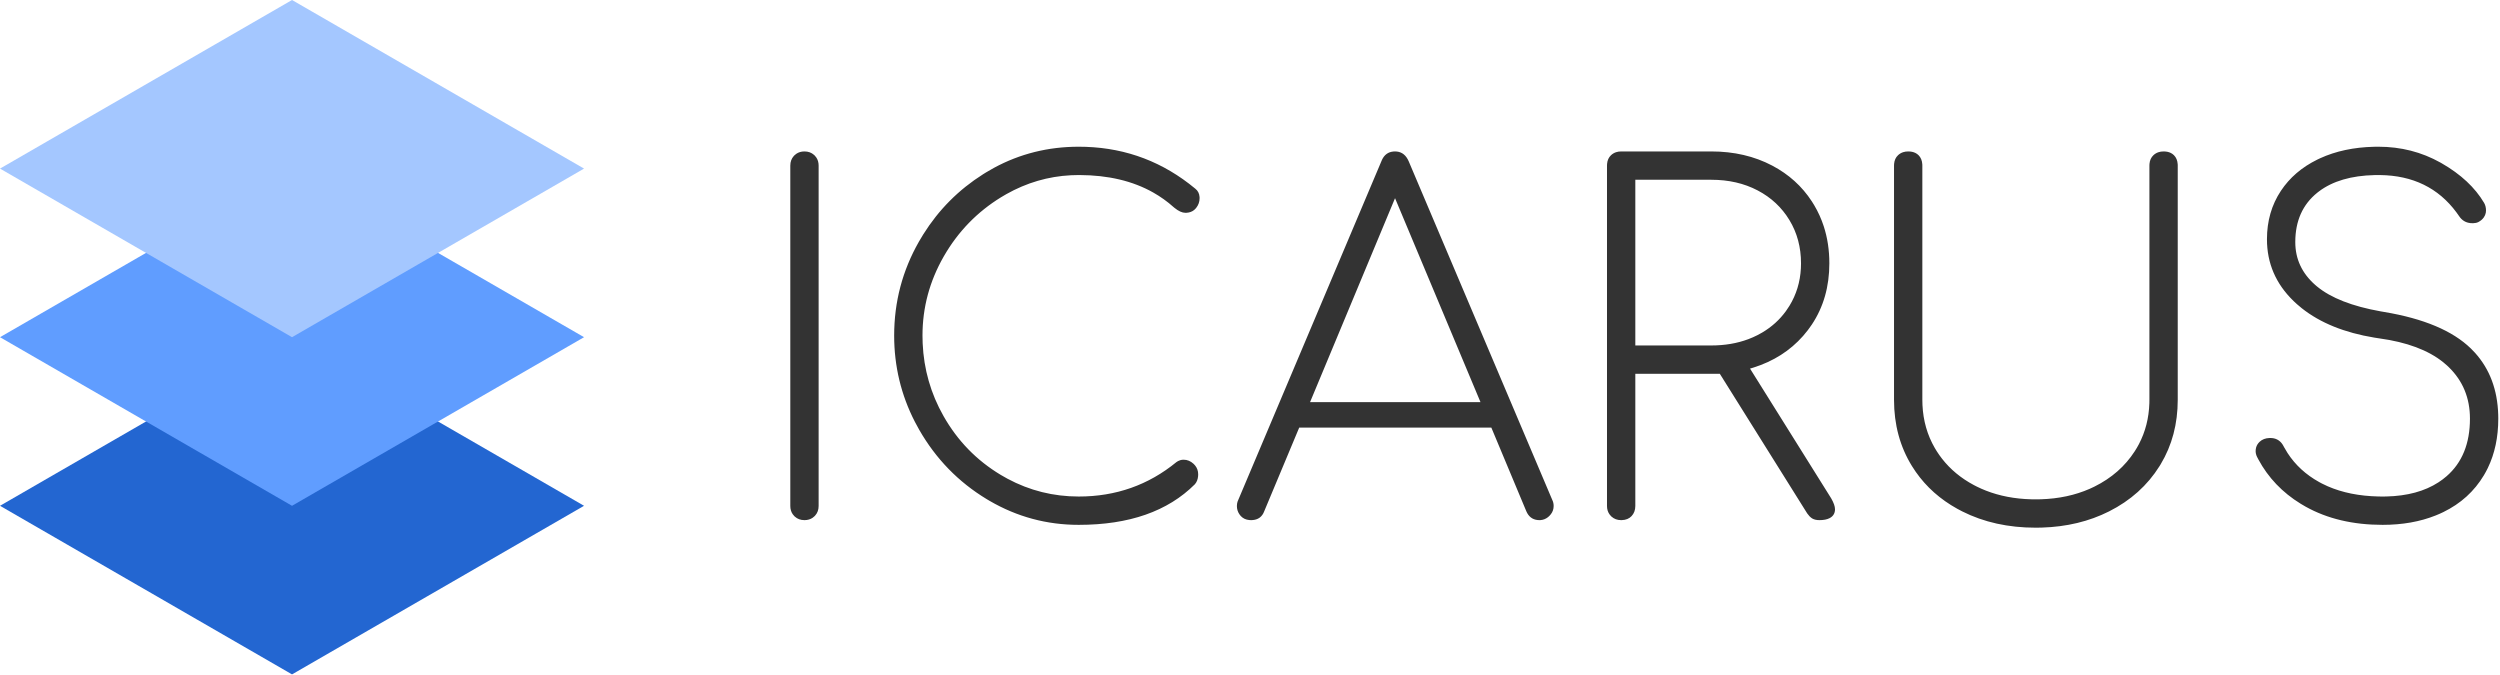
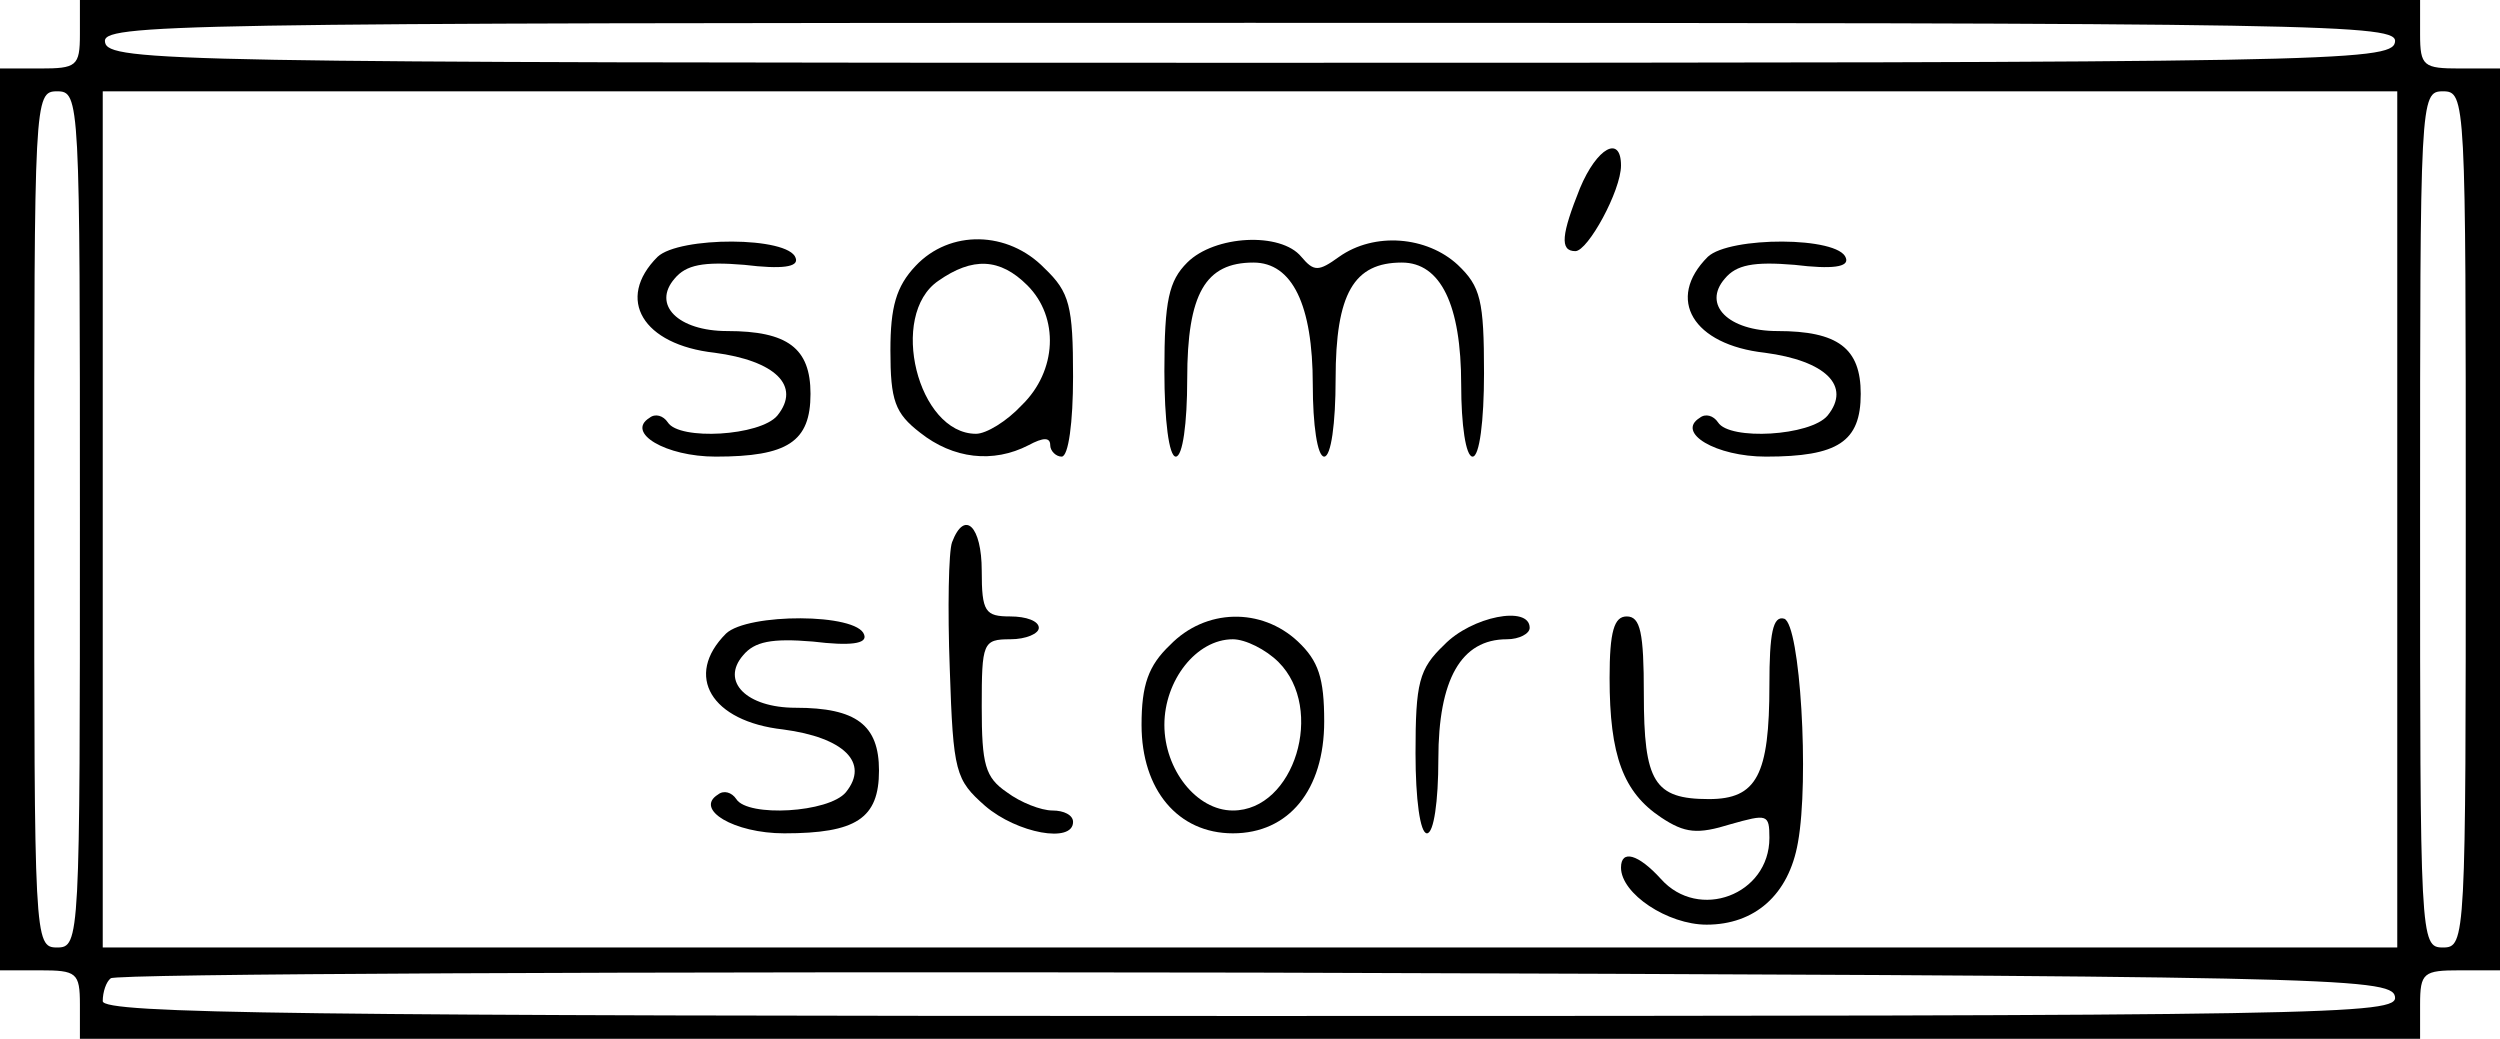
- <svg xmlns="http://www.w3.org/2000/svg" version="1.1" width="949" height="256" viewbox="0 0 949 256">
-   <path fill="#2366d1" d="M110.851 128L221.703 192L110.851 256L0 192Z" />
-   <path fill="#609dff" d="M110.851 64L221.703 128L110.851 192L0 128Z" />
-   <path fill="#a4c7ff" d="M110.851 0L221.703 64L110.851 128L0 64Z" />
-   <g transform="translate(300, 55.695), scale(0.7)" fill="#333">
-     <path d="M 613.888 10.24 L 613.888 137.216 A 60.705 60.705 0 0 0 613.954 140.055 Q 614.553 152.847 620.602 163.316 A 50.135 50.135 0 0 0 621.696 165.12 A 51.598 51.598 0 0 0 624.562 169.185 Q 631.357 177.897 641.762 183.449 A 63.11 63.11 0 0 0 643.456 184.32 A 61.649 61.649 0 0 0 648.369 186.492 Q 659.467 190.833 672.846 191.198 A 90.809 90.809 0 0 0 675.328 191.232 A 90.563 90.563 0 0 0 678.104 191.19 Q 692.78 190.74 704.7 185.489 A 61.259 61.259 0 0 0 707.2 184.32 Q 721.152 177.408 729.088 165.12 A 49.502 49.502 0 0 0 731.322 161.299 Q 736.63 151.203 736.997 139.036 A 60.335 60.335 0 0 0 737.024 137.216 L 737.024 10.24 A 10.857 10.857 0 0 1 737.062 9.315 Q 737.313 6.384 739.2 4.608 A 7.256 7.256 0 0 1 741.925 2.981 Q 743.196 2.56 744.704 2.56 Q 746.956 2.56 748.602 3.369 A 6.472 6.472 0 0 1 750.336 4.608 Q 752.167 6.439 752.361 9.499 A 11.729 11.729 0 0 1 752.384 10.24 L 752.384 137.216 Q 752.384 156.807 743.135 172.194 A 64.077 64.077 0 0 1 742.528 173.184 Q 732.672 188.928 715.136 197.76 Q 698.912 205.931 678.635 206.543 A 109.71 109.71 0 0 1 675.328 206.592 Q 653.056 206.592 635.52 197.76 A 77.835 77.835 0 0 1 632.828 196.338 Q 618.963 188.661 610.337 176.346 A 65.778 65.778 0 0 1 608.256 173.184 Q 598.528 157.44 598.528 137.216 L 598.528 10.24 A 10.857 10.857 0 0 1 598.566 9.315 Q 598.817 6.384 600.704 4.608 A 7.256 7.256 0 0 1 603.429 2.981 Q 604.7 2.56 606.208 2.56 Q 608.46 2.56 610.106 3.369 A 6.472 6.472 0 0 1 611.84 4.608 Q 613.671 6.439 613.865 9.499 A 11.729 11.729 0 0 1 613.888 10.24 Z M 895.488 8.96 A 69.507 69.507 0 0 0 894.88 8.615 Q 879.509 0 861.184 0 A 100.005 100.005 0 0 0 858.79 0.028 Q 842.342 0.422 829.568 6.272 A 61.75 61.75 0 0 0 828.078 6.979 Q 815.456 13.172 808.32 23.936 Q 800.768 35.328 800.768 50.176 Q 800.768 69.697 815.175 83.659 A 59.222 59.222 0 0 0 817.024 85.376 A 60.63 60.63 0 0 0 819.68 87.606 Q 834.727 99.526 859.059 103.529 A 133.91 133.91 0 0 0 861.696 103.936 Q 884.116 107.004 896.419 116.925 A 41.61 41.61 0 0 1 898.432 118.656 A 43.592 43.592 0 0 1 899.28 119.455 Q 910.848 130.653 910.848 147.456 Q 910.848 167.68 898.176 178.688 A 39.281 39.281 0 0 1 893.72 182.034 Q 882.522 189.266 865.531 189.672 A 85.481 85.481 0 0 1 863.488 189.696 A 102.18 102.18 0 0 1 861.3 189.673 Q 845.567 189.336 833.654 184.112 A 55.097 55.097 0 0 1 830.592 182.656 A 56.619 56.619 0 0 1 829.066 181.842 Q 818.274 175.871 811.94 166.114 A 47.528 47.528 0 0 1 809.984 162.816 A 12.115 12.115 0 0 0 809.808 162.46 Q 807.734 158.428 803.571 158.002 A 9.942 9.942 0 0 0 802.56 157.952 A 12.194 12.194 0 0 0 802.217 157.957 Q 798.871 158.051 796.8 160 A 7.449 7.449 0 0 0 796.119 160.731 Q 794.934 162.191 794.688 164.094 A 8.003 8.003 0 0 0 794.624 165.12 A 6.218 6.218 0 0 0 794.708 166.137 Q 794.803 166.708 795.004 167.28 A 7.895 7.895 0 0 0 795.392 168.192 A 65.044 65.044 0 0 0 796.099 169.546 Q 804.091 184.419 819.055 193.615 A 74.4 74.4 0 0 0 821.76 195.2 Q 839.424 205.056 863.488 205.056 Q 879.548 205.056 892.299 199.951 A 62.036 62.036 0 0 0 896.384 198.144 Q 910.592 191.232 918.4 178.176 A 51.186 51.186 0 0 0 920.533 174.225 Q 926.208 162.515 926.208 147.456 A 72.811 72.811 0 0 0 926.178 145.354 Q 925.592 125.061 913.589 111.755 A 49.8 49.8 0 0 0 911.36 109.44 Q 896.512 94.976 864.256 89.6 A 157.882 157.882 0 0 1 862.446 89.288 Q 839.242 85.142 827.904 75.776 A 41.218 41.218 0 0 1 826.977 74.987 Q 816.128 65.472 816.128 51.712 A 49.293 49.293 0 0 1 816.128 51.578 Q 816.175 34.522 828.032 24.96 A 35.234 35.234 0 0 1 828.891 24.289 Q 840.118 15.794 859.213 15.381 A 91.194 91.194 0 0 1 861.184 15.36 A 73.044 73.044 0 0 1 862.037 15.365 Q 888.747 15.677 903.514 35.593 A 59.37 59.37 0 0 1 904.96 37.632 Q 907.22 41.022 911.076 41.419 A 10.261 10.261 0 0 0 912.128 41.472 A 14.543 14.543 0 0 0 912.743 41.459 Q 914.336 41.392 915.2 40.96 A 10.655 10.655 0 0 0 915.336 40.891 Q 916.348 40.366 917.135 39.681 A 7.607 7.607 0 0 0 918.4 38.272 Q 919.197 37.122 919.442 35.787 A 6.761 6.761 0 0 0 919.552 34.56 Q 919.552 32.256 918.528 30.464 Q 911.104 17.92 895.488 8.96 Z M 160.311 0.068 A 110.648 110.648 0 0 0 156.416 0 Q 131.565 0 110.402 11.483 A 99.343 99.343 0 0 0 106.112 13.952 A 109.009 109.009 0 0 0 104.543 14.926 Q 84.677 27.489 72.14 47.479 A 111.393 111.393 0 0 0 69.76 51.456 Q 56.32 75.008 56.32 102.4 Q 56.32 127.331 67.56 149.187 A 107.592 107.592 0 0 0 69.888 153.472 Q 83.456 177.152 106.496 191.104 A 103.444 103.444 0 0 0 108.082 192.045 Q 130.459 205.056 156.416 205.056 Q 197.376 205.056 219.392 183.04 Q 220.918 181.296 221.145 178.624 A 11.364 11.364 0 0 0 221.184 177.664 Q 221.184 174.906 219.514 172.852 A 8.614 8.614 0 0 0 218.752 172.032 A 10.501 10.501 0 0 0 218.638 171.925 Q 216.248 169.728 213.248 169.728 A 6.244 6.244 0 0 0 211.549 169.961 Q 210.906 170.141 210.291 170.463 A 7.508 7.508 0 0 0 209.408 171.008 Q 186.624 189.696 156.416 189.696 Q 135.765 189.696 117.743 180.022 A 87.237 87.237 0 0 1 114.048 177.92 Q 94.464 166.144 83.072 146.048 Q 72.704 127.758 71.772 106.604 A 95.549 95.549 0 0 1 71.68 102.4 Q 71.68 79.616 83.2 59.52 A 97.348 97.348 0 0 1 83.35 59.26 Q 94.847 39.346 114.304 27.392 A 88.056 88.056 0 0 1 117.155 25.713 Q 133.663 16.406 152.218 15.466 A 82.911 82.911 0 0 1 156.416 15.36 A 117.212 117.212 0 0 1 156.817 15.361 Q 180.184 15.441 196.829 24.848 A 63.01 63.01 0 0 1 207.872 32.768 A 23.034 23.034 0 0 0 208.339 33.158 Q 211.641 35.84 214.272 35.84 A 9.974 9.974 0 0 0 214.911 35.82 Q 217.343 35.664 219.009 34.296 A 6.873 6.873 0 0 0 219.904 33.408 A 9.994 9.994 0 0 0 220.133 33.126 Q 221.952 30.799 221.952 27.904 A 8.988 8.988 0 0 0 221.929 27.259 Q 221.724 24.398 219.648 22.784 A 110.881 110.881 0 0 0 219.543 22.697 Q 193.686 1.244 160.311 0.068 Z M 551.168 198.4 L 504.064 123.136 L 499.456 123.136 L 458.24 123.136 L 458.24 194.816 Q 458.24 198.144 456.192 200.32 Q 454.232 202.403 450.865 202.492 A 11.487 11.487 0 0 1 450.56 202.496 Q 447.452 202.496 445.349 200.598 A 7.871 7.871 0 0 1 445.056 200.32 A 7.525 7.525 0 0 1 444.182 199.275 Q 442.889 197.403 442.88 194.85 A 10.179 10.179 0 0 1 442.88 194.816 L 442.88 10.24 A 10.857 10.857 0 0 1 442.918 9.315 Q 443.169 6.384 445.056 4.608 A 7.256 7.256 0 0 1 447.781 2.981 Q 449.052 2.56 450.56 2.56 L 499.456 2.56 Q 517.888 2.56 532.48 10.24 Q 545.954 17.332 553.971 29.662 A 58.968 58.968 0 0 1 555.264 31.744 A 56.737 56.737 0 0 1 560.414 43.13 Q 563.456 52.468 563.456 63.232 Q 563.456 82.2 553.946 96.465 A 56.692 56.692 0 0 1 551.808 99.456 A 58.849 58.849 0 0 1 549.212 102.618 Q 538.621 114.637 522.253 119.779 A 72.195 72.195 0 0 1 520.448 120.32 L 564.48 190.72 Q 566.528 194.304 566.528 196.608 A 6.599 6.599 0 0 1 566.478 197.436 Q 566.253 199.208 565.035 200.395 A 5.625 5.625 0 0 1 564.352 200.96 A 6.473 6.473 0 0 1 563.547 201.443 Q 561.472 202.496 558.08 202.496 Q 555.751 202.496 554.27 201.649 A 4.911 4.911 0 0 1 553.984 201.472 Q 552.654 200.585 551.515 198.93 A 14.447 14.447 0 0 1 551.168 198.4 Z M 399.104 197.632 L 380.16 152.32 L 275.968 152.32 L 257.024 197.632 Q 255.324 202.248 250.396 202.483 A 11.297 11.297 0 0 1 249.856 202.496 A 10.258 10.258 0 0 1 248.931 202.455 Q 246.143 202.203 244.4 200.383 A 6.997 6.997 0 0 1 244.224 200.192 A 8.678 8.678 0 0 1 243.477 199.224 Q 242.176 197.264 242.176 194.816 A 7.805 7.805 0 0 1 242.282 193.521 A 7.181 7.181 0 0 1 242.944 191.488 L 320.512 7.936 A 12.196 12.196 0 0 1 320.852 7.129 Q 322.805 2.936 327.14 2.591 A 10.038 10.038 0 0 1 327.936 2.56 A 9.004 9.004 0 0 1 328.947 2.615 Q 333.29 3.106 335.36 7.936 L 413.184 191.488 Q 413.952 193.024 413.952 194.816 A 7.64 7.64 0 0 1 413.846 196.101 Q 413.457 198.383 411.648 200.192 A 9.044 9.044 0 0 1 410.871 200.886 Q 409.083 202.303 406.879 202.473 A 7.908 7.908 0 0 1 406.272 202.496 A 9.93 9.93 0 0 1 405.339 202.453 Q 400.96 202.04 399.104 197.632 Z M 15.36 10.24 L 15.36 194.816 Q 15.36 197.924 13.462 200.027 A 7.871 7.871 0 0 1 13.184 200.32 A 7.525 7.525 0 0 1 12.139 201.194 Q 10.267 202.487 7.714 202.496 A 10.179 10.179 0 0 1 7.68 202.496 Q 4.572 202.496 2.469 200.598 A 7.871 7.871 0 0 1 2.176 200.32 A 7.525 7.525 0 0 1 1.302 199.275 Q 0.009 197.403 0 194.85 A 10.179 10.179 0 0 1 0 194.816 L 0 10.24 Q 0 7.132 1.898 5.029 A 7.871 7.871 0 0 1 2.176 4.736 A 7.525 7.525 0 0 1 3.221 3.862 Q 5.093 2.569 7.646 2.56 A 10.179 10.179 0 0 1 7.68 2.56 Q 10.788 2.56 12.891 4.458 A 7.871 7.871 0 0 1 13.184 4.736 A 7.525 7.525 0 0 1 14.058 5.781 Q 15.351 7.653 15.36 10.206 A 10.179 10.179 0 0 1 15.36 10.24 Z M 281.856 138.496 L 374.272 138.496 L 327.936 27.904 L 281.856 138.496 Z M 458.24 107.776 L 499.456 107.776 Q 510.418 107.776 519.519 104.362 A 48.175 48.175 0 0 0 524.544 102.144 A 47.471 47.471 0 0 0 527.059 100.761 Q 534.75 96.219 539.878 89.183 A 43.678 43.678 0 0 0 541.824 86.272 Q 547.436 77.109 548.027 65.896 A 50.673 50.673 0 0 0 548.096 63.232 Q 548.096 50.176 541.824 39.808 Q 535.552 29.44 524.544 23.68 Q 513.536 17.92 499.456 17.92 L 458.24 17.92 L 458.24 107.776 Z" vector-effect="non-scaling-stroke" />
+ <svg xmlns="http://www.w3.org/2000/svg" version="1.0" width="219pt" height="91pt" viewBox="0 0 219 91" preserveAspectRatio="xMidYMid meet">
+   <g transform="translate(0,91) scale(0.1,-0.1)" fill="#000000" stroke="none">
+     <path d="M70 880 c0 -28 -3 -30 -35 -30 l-35 0 0 -395 0 -395 35 0 c32 0 35 -2 35 -30 l0 -30 1025 0 1025 0 0 30 c0 28 3 30 35 30 l35 0 0 395 0 395 -35 0 c-32 0 -35 2 -35 30 l0 30 -1025 0 -1025 0 0 -30z m2028 -7 c-3 -17 -59 -18 -1003 -18 -944 0 -1000 1 -1003 18 -3 16 50 17 1003 17 953 0 1006 -1 1003 -17z m-2028 -418 c0 -368 0 -375 -20 -375 -20 0 -20 7 -20 375 0 368 0 375 20 375 20 0 20 -7 20 -375z m2030 0 l0 -375 -1005 0 -1005 0 0 375 0 375 1005 0 1005 0 0 -375z m60 0 c0 -368 0 -375 -20 -375 -20 0 -20 7 -20 375 0 368 0 375 20 375 20 0 20 -7 20 -375z m-62 -418 c3 -16 -50 -17 -1002 -17 -832 0 -1006 2 -1006 13 0 8 3 17 7 20 3 4 454 6 1002 5 939 -3 996 -4 999 -21z" />
+     <path d="M1384 745 c-16 -40 -18 -55 -4 -55 11 0 40 53 40 75 0 27 -21 16 -36 -20z" />
+     <path d="M576 685 c-37 -37 -13 -77 50 -84 53 -7 76 -29 55 -55 -15 -18 -86 -22 -96 -6 -4 6 -11 8 -16 4 -21 -13 14 -34 58 -34 63 0 83 13 83 55 0 40 -20 55 -73 55 -43 0 -66 23 -46 46 10 12 25 15 61 12 33 -4 48 -2 45 6 -6 19 -102 19 -121 1z" />
+     <path d="M802 677 c-17 -18 -22 -36 -22 -74 0 -44 4 -55 26 -72 29 -23 64 -27 95 -11 13 7 19 7 19 0 0 -5 5 -10 10 -10 6 0 10 30 10 70 0 62 -3 74 -25 95 -32 33 -83 34 -113 2z m98 -17 c28 -28 26 -75 -5 -105 -13 -14 -31 -25 -40 -25 -51 0 -77 104 -33 134 30 21 54 20 78 -4z" />
+     <path d="M1040 680 c-16 -16 -20 -33 -20 -95 0 -43 4 -75 10 -75 6 0 10 29 10 68 0 75 16 102 58 102 34 0 52 -37 52 -107 0 -35 4 -63 10 -63 6 0 10 29 10 68 0 75 16 102 58 102 34 0 52 -37 52 -107 0 -35 4 -63 10 -63 6 0 10 31 10 73 0 64 -3 76 -23 95 -27 25 -73 29 -104 7 -18 -13 -22 -13 -33 0 -18 22 -76 19 -100 -5z" />
+     <path d="M1496 685 c-37 -37 -13 -77 50 -84 53 -7 76 -29 55 -55 -15 -18 -86 -22 -96 -6 -4 6 -11 8 -16 4 -21 -13 14 -34 58 -34 63 0 83 13 83 55 0 40 -20 55 -73 55 -43 0 -66 23 -46 46 10 12 25 15 61 12 33 -4 48 -2 45 6 -6 19 -102 19 -121 1z" />
+     <path d="M834 435 c-3 -8 -4 -58 -2 -111 3 -91 5 -97 31 -120 28 -24 77 -33 77 -14 0 6 -8 10 -18 10 -10 0 -28 7 -40 16 -19 13 -22 24 -22 75 0 56 1 59 25 59 14 0 25 5 25 10 0 6 -11 10 -25 10 -22 0 -25 4 -25 40 0 39 -15 54 -26 25z" />
+     <path d="M636 355 c-37 -37 -13 -77 50 -84 53 -7 76 -29 55 -55 -15 -18 -86 -22 -96 -6 -4 6 -11 8 -16 4 -21 -13 14 -34 58 -34 63 0 83 13 83 55 0 40 -20 55 -73 55 -43 0 -66 23 -46 46 10 12 25 15 61 12 33 -4 48 -2 45 6 -6 19 -102 19 -121 1z" />
+     <path d="M1025 345 c-19 -18 -25 -35 -25 -70 0 -57 32 -95 80 -95 49 0 80 38 80 98 0 38 -5 53 -23 70 -32 30 -81 29 -112 -3z m95 -15 c41 -41 14 -130 -40 -130 -32 0 -60 36 -60 75 0 39 28 75 60 75 11 0 29 -9 40 -20z" />
+     <path d="M1265 345 c-22 -21 -25 -33 -25 -95 0 -40 4 -70 10 -70 6 0 10 28 10 65 0 70 20 105 60 105 11 0 20 5 20 10 0 20 -51 10 -75 -15z" />
+     <path d="M1410 316 c0 -68 12 -100 45 -122 21 -14 32 -15 61 -6 32 9 34 9 34 -12 0 -50 -62 -73 -95 -36 -20 22 -35 26 -35 10 0 -23 41 -50 75 -50 42 0 72 26 80 72 10 55 2 191 -12 196 -10 3 -13 -13 -13 -58 0 -79 -11 -100 -53 -100 -48 0 -57 15 -57 92 0 54 -3 68 -15 68 -11 0 -15 -13 -15 -54z" />
  </g>
</svg>
